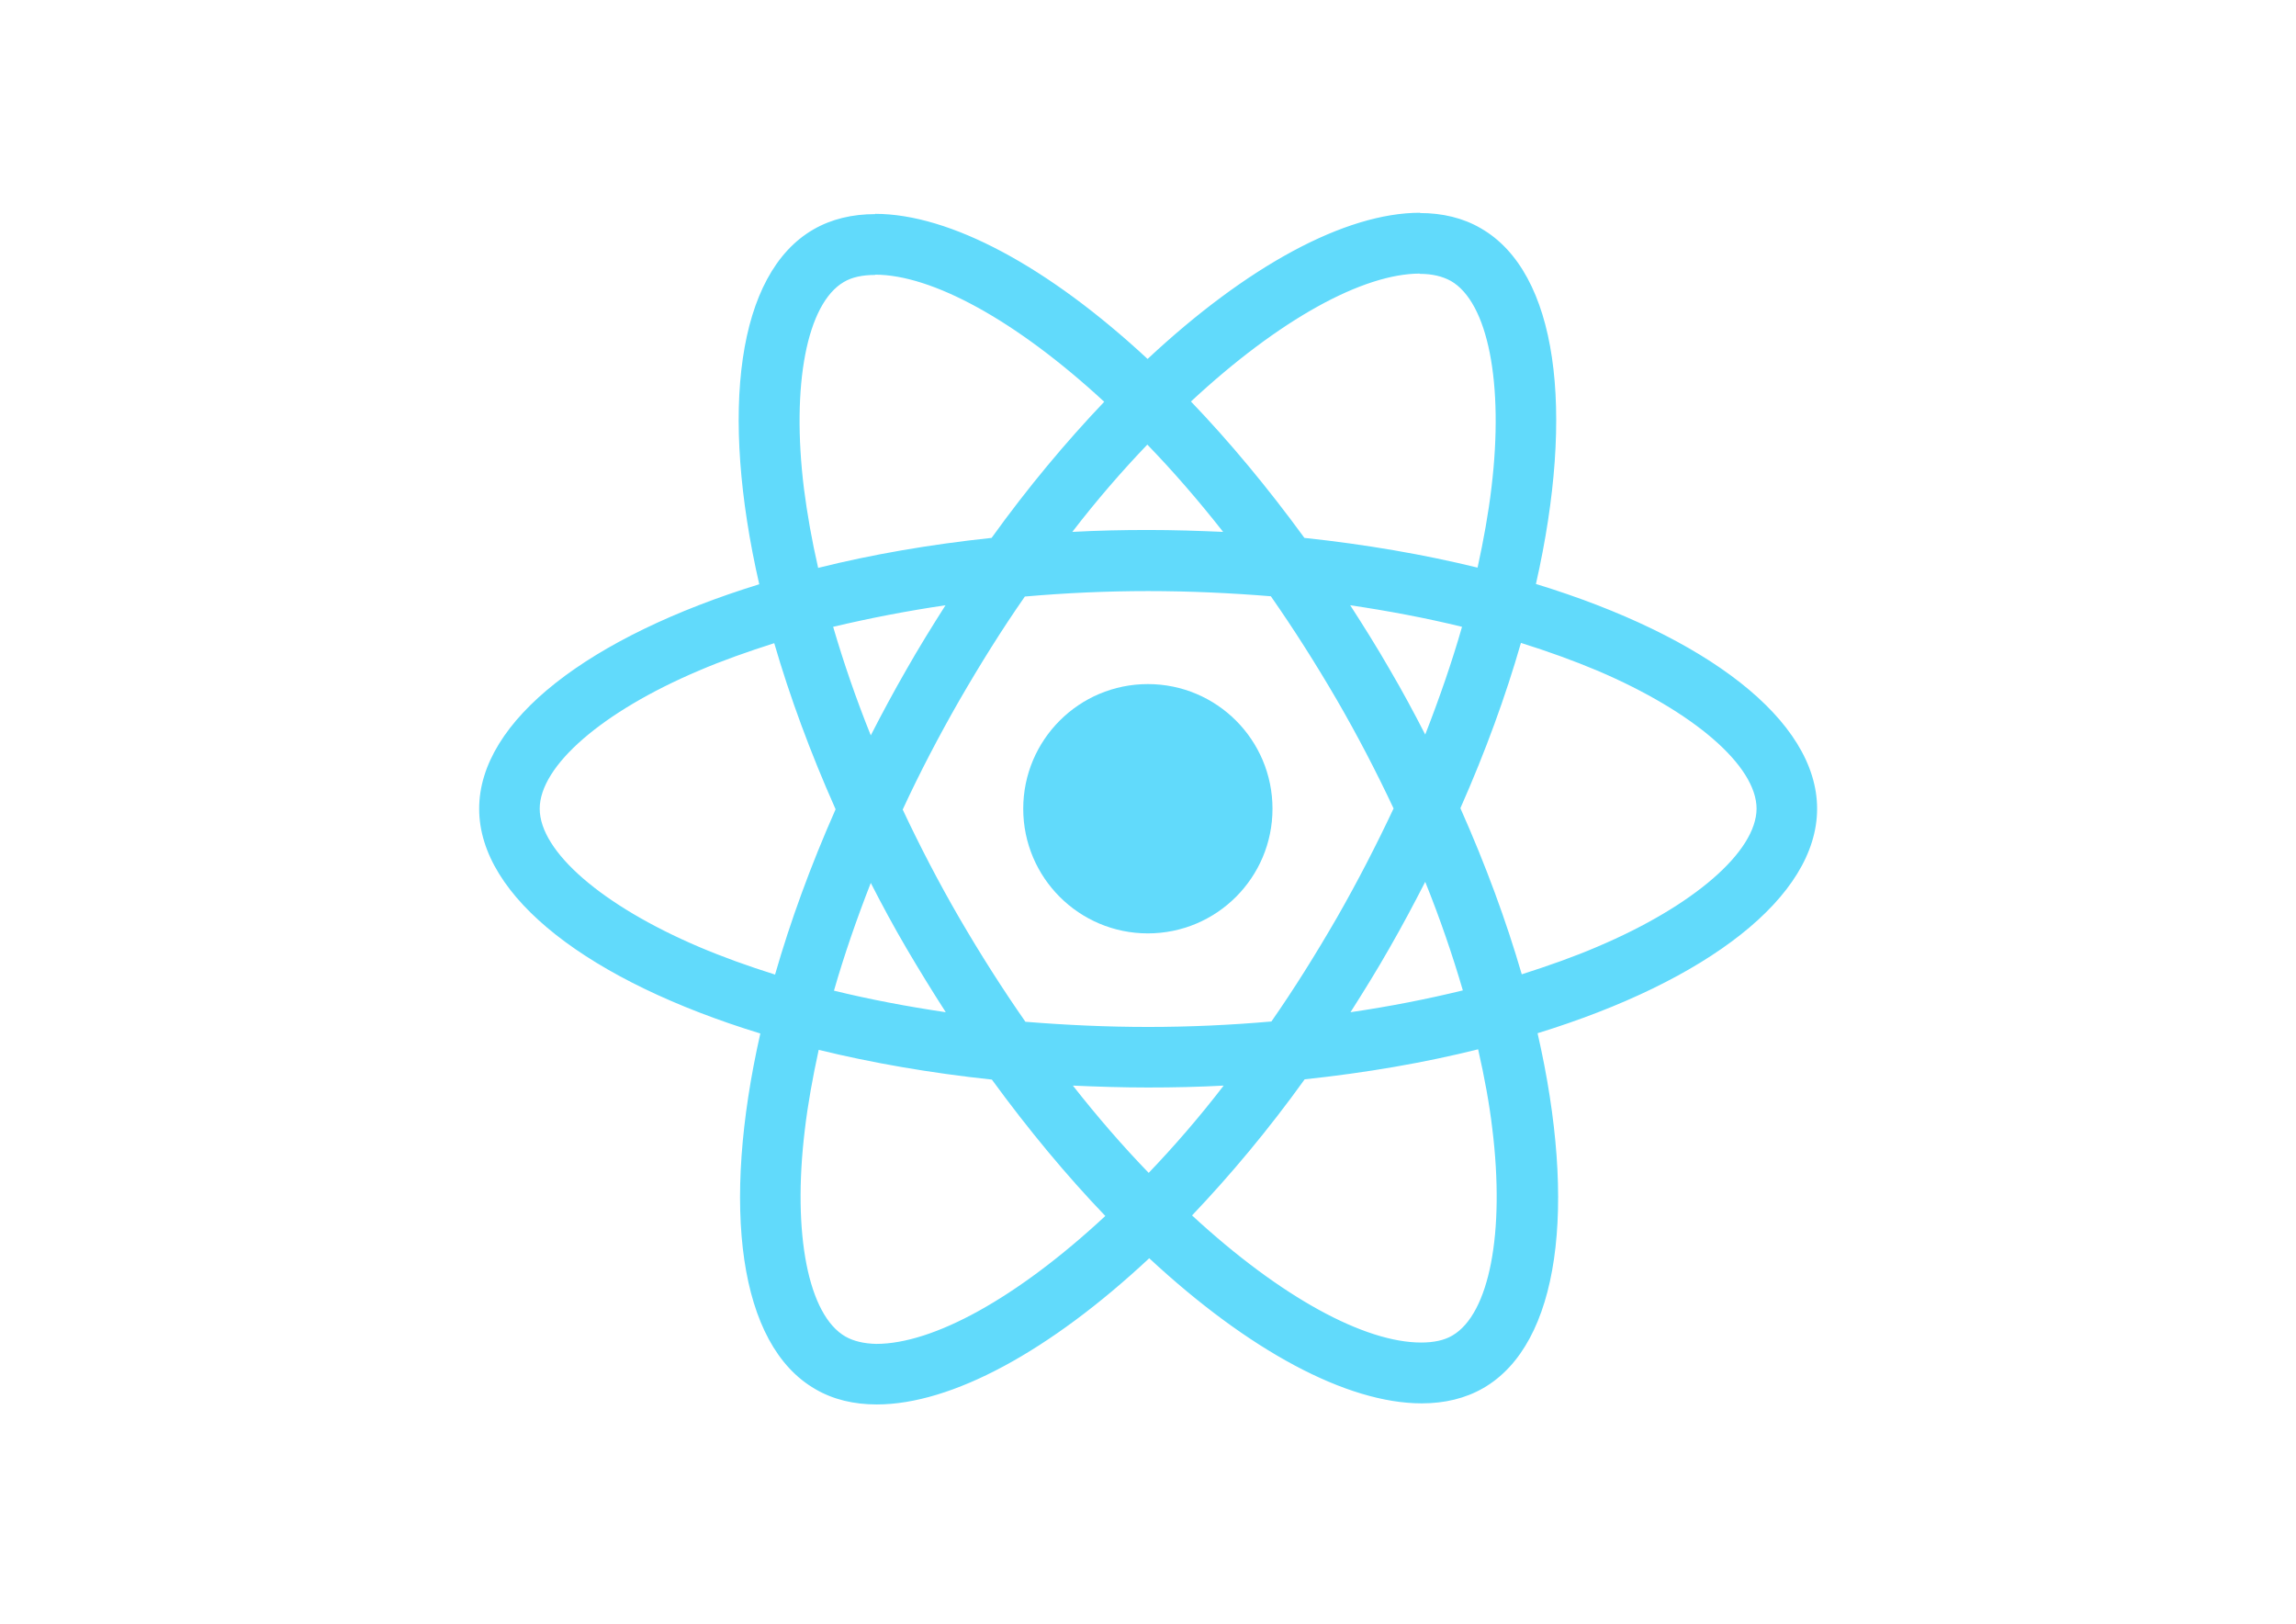
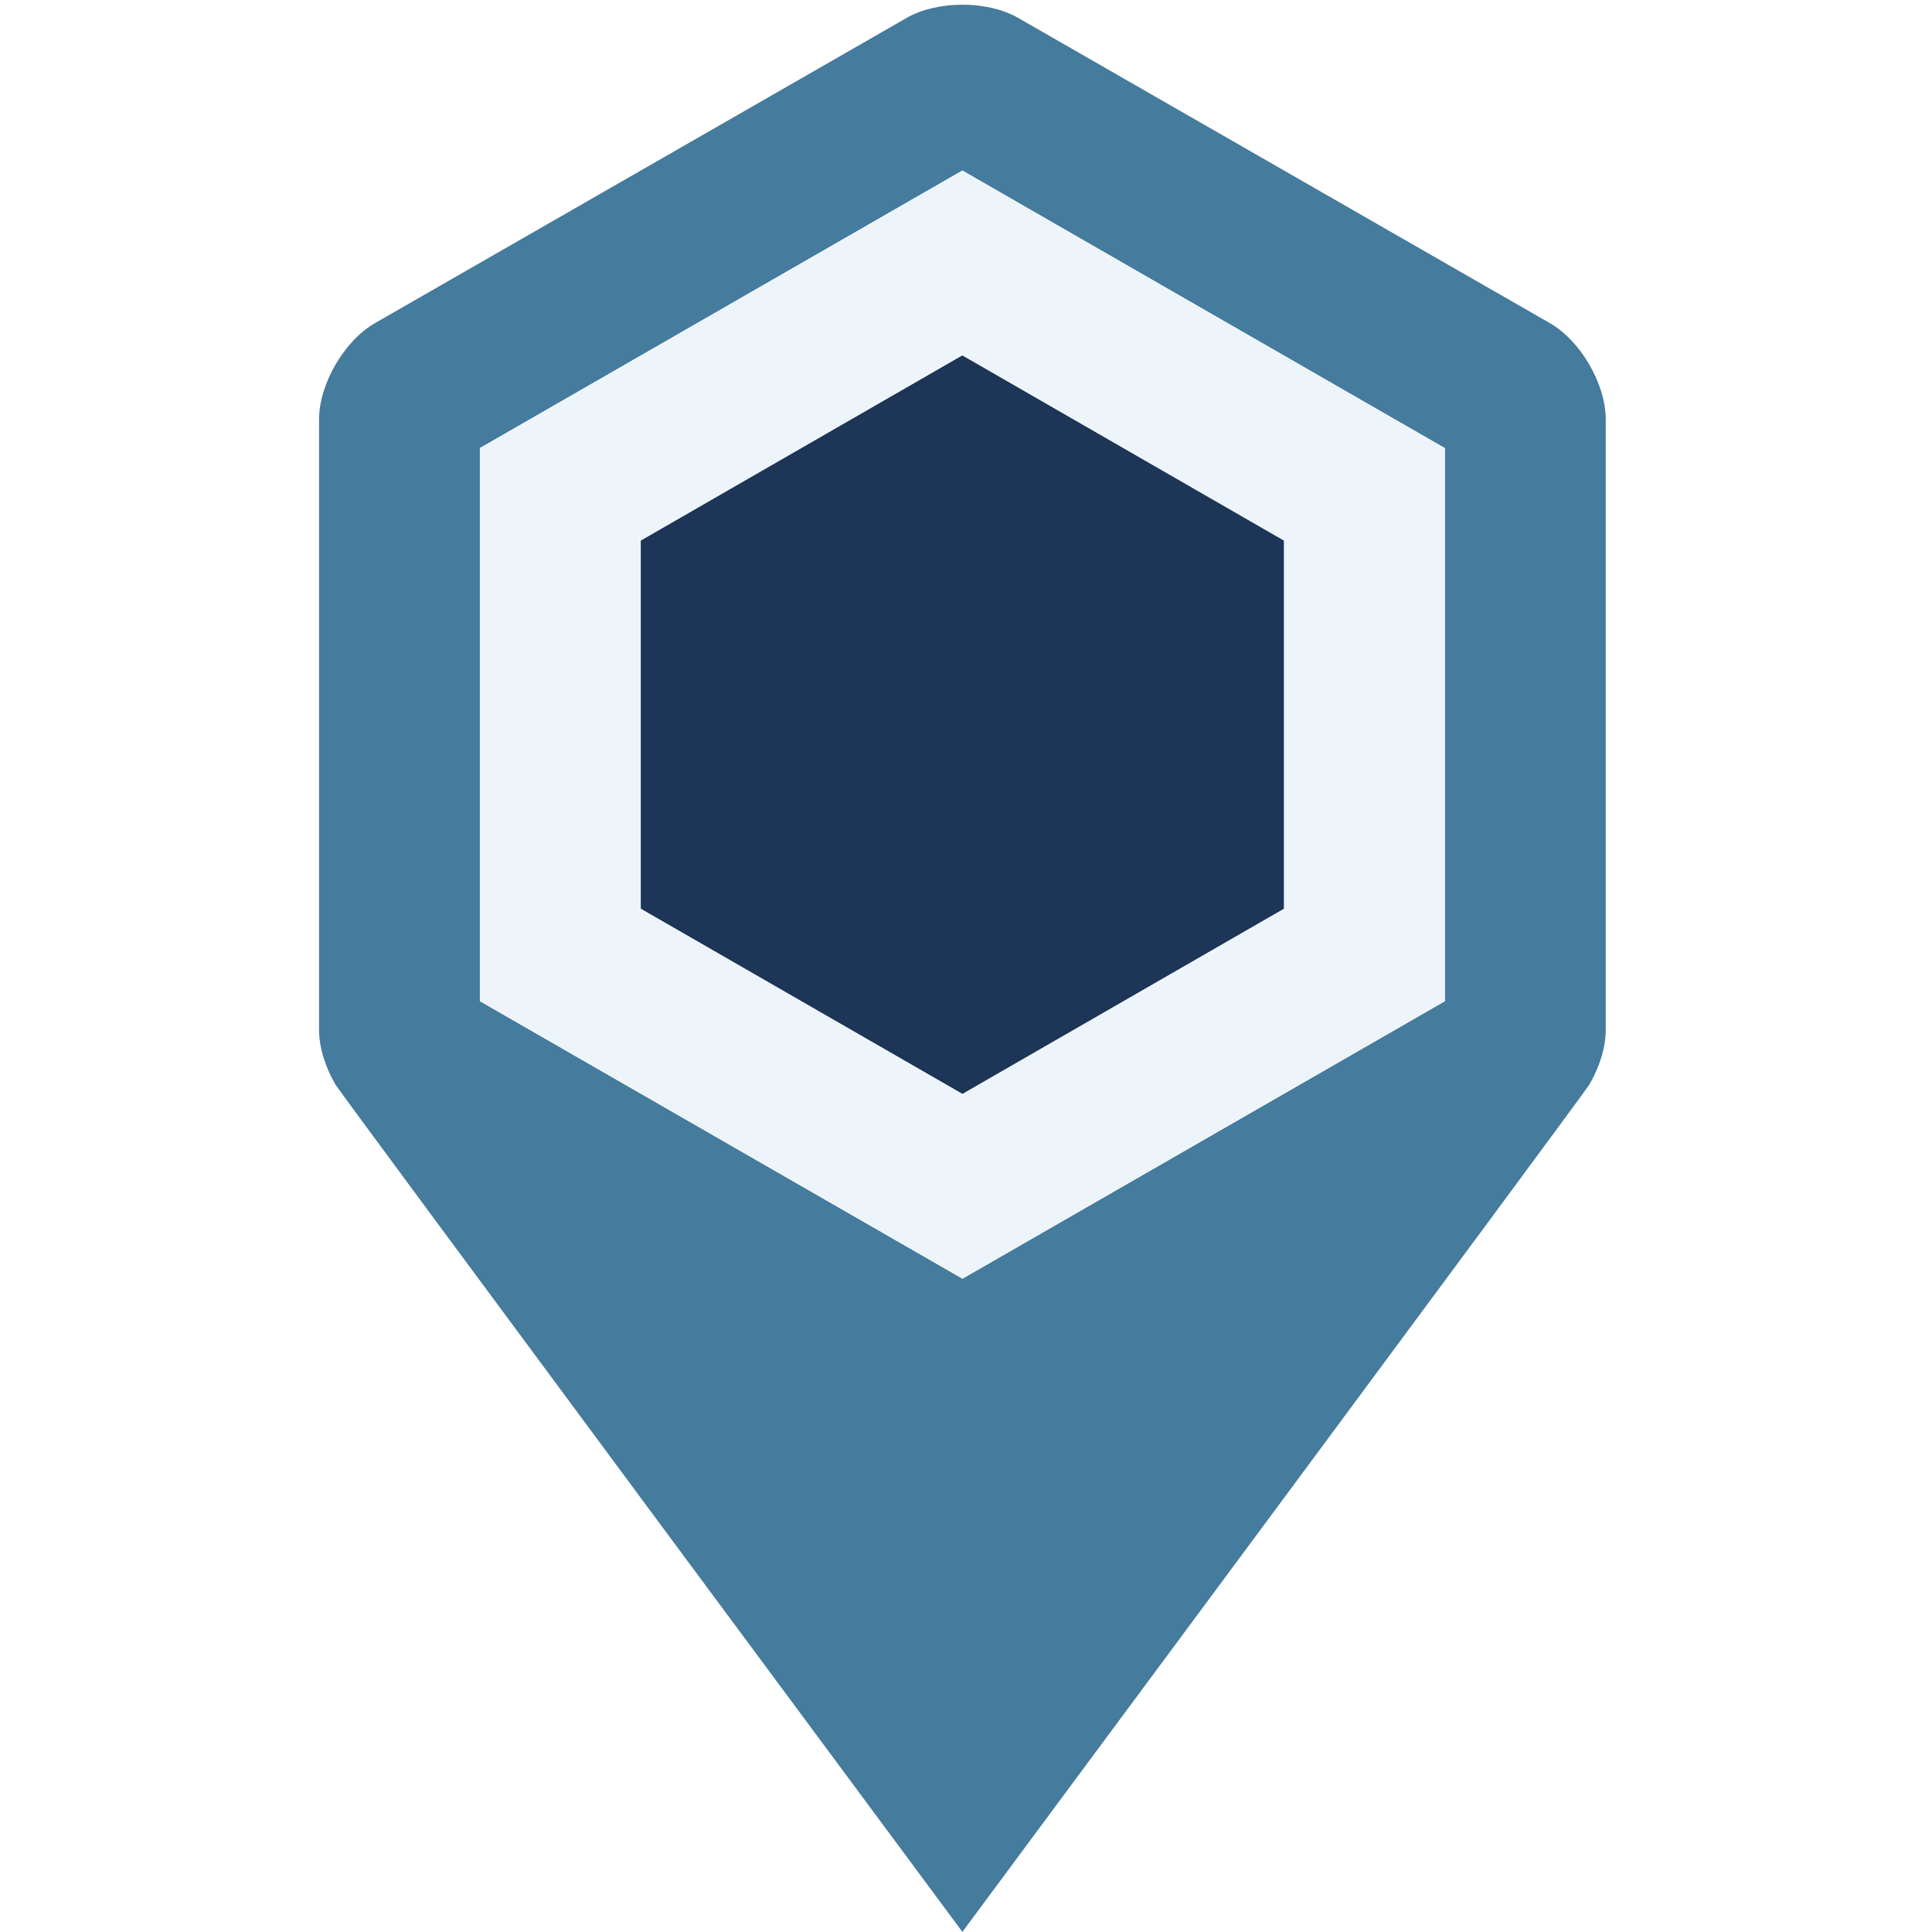
- <svg xmlns="http://www.w3.org/2000/svg" viewBox="0 0 841.9 595.3">
-   <g fill="#61DAFB">
-     <path d="M666.3 296.5c0-32.5-40.7-63.3-103.1-82.4 14.4-63.6 8-114.2-20.2-130.4-6.5-3.8-14.1-5.6-22.4-5.6v22.3c4.6 0 8.3.9 11.4 2.6 13.6 7.8 19.5 37.5 14.9 75.7-1.1 9.4-2.9 19.3-5.1 29.4-19.6-4.8-41-8.5-63.5-10.9-13.5-18.5-27.5-35.3-41.6-50 32.6-30.3 63.2-46.9 84-46.9V78c-27.5 0-63.5 19.6-99.9 53.6-36.4-33.8-72.4-53.2-99.9-53.2v22.3c20.7 0 51.4 16.5 84 46.6-14 14.7-28 31.4-41.3 49.9-22.6 2.4-44 6.1-63.6 11-2.3-10-4-19.7-5.2-29-4.7-38.2 1.1-67.9 14.6-75.8 3-1.8 6.9-2.6 11.5-2.6V78.5c-8.4 0-16 1.8-22.6 5.6-28.1 16.2-34.4 66.7-19.9 130.1-62.2 19.2-102.7 49.9-102.7 82.3 0 32.5 40.7 63.3 103.1 82.4-14.4 63.6-8 114.2 20.2 130.4 6.5 3.8 14.1 5.6 22.5 5.6 27.5 0 63.5-19.6 99.9-53.6 36.4 33.8 72.4 53.2 99.9 53.2 8.4 0 16-1.8 22.6-5.6 28.1-16.2 34.4-66.7 19.9-130.1 62-19.1 102.5-49.9 102.5-82.3zm-130.2-66.7c-3.7 12.9-8.3 26.2-13.5 39.5-4.1-8-8.4-16-13.1-24-4.6-8-9.5-15.8-14.4-23.4 14.2 2.1 27.9 4.7 41 7.9zm-45.8 106.5c-7.8 13.5-15.8 26.3-24.1 38.2-14.9 1.3-30 2-45.2 2-15.1 0-30.2-.7-45-1.9-8.3-11.9-16.4-24.6-24.2-38-7.6-13.1-14.5-26.4-20.8-39.8 6.2-13.4 13.2-26.8 20.7-39.9 7.8-13.5 15.8-26.3 24.1-38.2 14.9-1.3 30-2 45.2-2 15.1 0 30.2.7 45 1.9 8.3 11.9 16.4 24.6 24.2 38 7.6 13.1 14.5 26.4 20.8 39.8-6.3 13.4-13.2 26.8-20.7 39.9zm32.3-13c5.4 13.4 10 26.8 13.8 39.8-13.1 3.2-26.9 5.9-41.2 8 4.9-7.7 9.8-15.6 14.4-23.7 4.6-8 8.9-16.1 13-24.1zM421.2 430c-9.3-9.6-18.6-20.3-27.8-32 9 .4 18.2.7 27.5.7 9.4 0 18.7-.2 27.8-.7-9 11.7-18.3 22.4-27.5 32zm-74.4-58.9c-14.2-2.1-27.9-4.7-41-7.9 3.7-12.9 8.3-26.2 13.5-39.5 4.1 8 8.4 16 13.1 24 4.7 8 9.5 15.8 14.4 23.4zM420.7 163c9.3 9.6 18.6 20.3 27.8 32-9-.4-18.2-.7-27.5-.7-9.4 0-18.7.2-27.8.7 9-11.7 18.3-22.4 27.5-32zm-74 58.9c-4.9 7.7-9.8 15.6-14.4 23.7-4.6 8-8.9 16-13 24-5.4-13.4-10-26.8-13.8-39.8 13.1-3.1 26.9-5.8 41.2-7.9zm-90.5 125.2c-35.4-15.1-58.3-34.9-58.3-50.6 0-15.7 22.9-35.6 58.3-50.6 8.6-3.7 18-7 27.7-10.1 5.7 19.6 13.2 40 22.5 60.9-9.2 20.8-16.6 41.1-22.2 60.6-9.9-3.1-19.3-6.5-28-10.2zM310 490c-13.6-7.8-19.5-37.5-14.9-75.7 1.1-9.4 2.9-19.3 5.1-29.4 19.6 4.8 41 8.5 63.5 10.9 13.5 18.5 27.5 35.3 41.6 50-32.6 30.3-63.2 46.9-84 46.9-4.5-.1-8.3-1-11.3-2.7zm237.2-76.2c4.7 38.2-1.1 67.9-14.6 75.8-3 1.8-6.9 2.6-11.5 2.6-20.7 0-51.4-16.5-84-46.6 14-14.7 28-31.4 41.3-49.9 22.6-2.4 44-6.1 63.6-11 2.3 10.1 4.1 19.8 5.2 29.1zm38.5-66.7c-8.6 3.7-18 7-27.7 10.1-5.7-19.6-13.2-40-22.5-60.9 9.2-20.8 16.6-41.1 22.2-60.6 9.9 3.1 19.3 6.5 28.1 10.2 35.4 15.1 58.3 34.9 58.3 50.6-.1 15.7-23 35.6-58.4 50.6zM320.8 78.4z" />
-     <circle cx="420.9" cy="296.5" r="45.7" />
-     <path d="M520.5 78.1z" />
+ <svg xmlns="http://www.w3.org/2000/svg" width="375pt" height="375pt" viewBox="0 0 375 375" version="1.2">
+   <defs>
+     <clipPath id="clip1">
+       <path d="M 61.926 0 L 311.676 0 L 311.676 375 L 61.926 375 Z M 61.926 0 " />
+     </clipPath>
+   </defs>
+   <g id="surface1">
+     <g clip-path="url(#clip1)" clip-rule="nonzero">
+       <path style=" stroke:none;fill-rule:nonzero;fill:rgb(27.06%,48.239%,61.569%);fill-opacity:1;" d="M 300.852 62.734 L 197.629 3.477 C 191.676 0.059 181.934 0.059 175.977 3.477 L 72.754 62.734 C 66.801 66.156 61.926 74.566 61.926 81.422 L 61.926 199.883 C 61.926 203.312 63.145 207.129 65.105 210.512 L 65.117 210.523 C 66.094 212.215 186.801 374.977 186.801 374.977 C 186.801 374.977 307.512 212.215 308.488 210.523 L 308.496 210.512 C 310.453 207.129 311.676 203.312 311.676 199.883 L 311.676 81.422 C 311.676 74.566 306.809 66.156 300.852 62.734 Z M 280.457 194.324 L 186.816 248.191 L 93.145 194.324 L 93.145 86.973 L 186.793 33.105 L 280.457 86.988 L 280.457 194.324 " />
+     </g>
+     <path style=" stroke:none;fill-rule:nonzero;fill:rgb(11.369%,20.779%,34.119%);fill-opacity:1;" d="M 249.238 176.391 L 186.812 212.348 L 124.363 176.391 L 124.363 104.91 L 186.785 68.957 L 249.238 104.922 L 249.238 176.391 " />
+     <path style=" stroke:none;fill-rule:nonzero;fill:rgb(93.329%,96.078%,98.039%);fill-opacity:1;" d="M 186.793 33.105 L 93.145 86.973 L 93.145 194.324 L 186.816 248.191 L 280.457 194.324 L 280.457 86.988 Z M 249.238 176.391 L 186.812 212.348 L 124.363 176.391 L 124.363 104.91 L 186.785 68.957 L 249.238 104.922 L 249.238 176.391 " />
  </g>
</svg>
